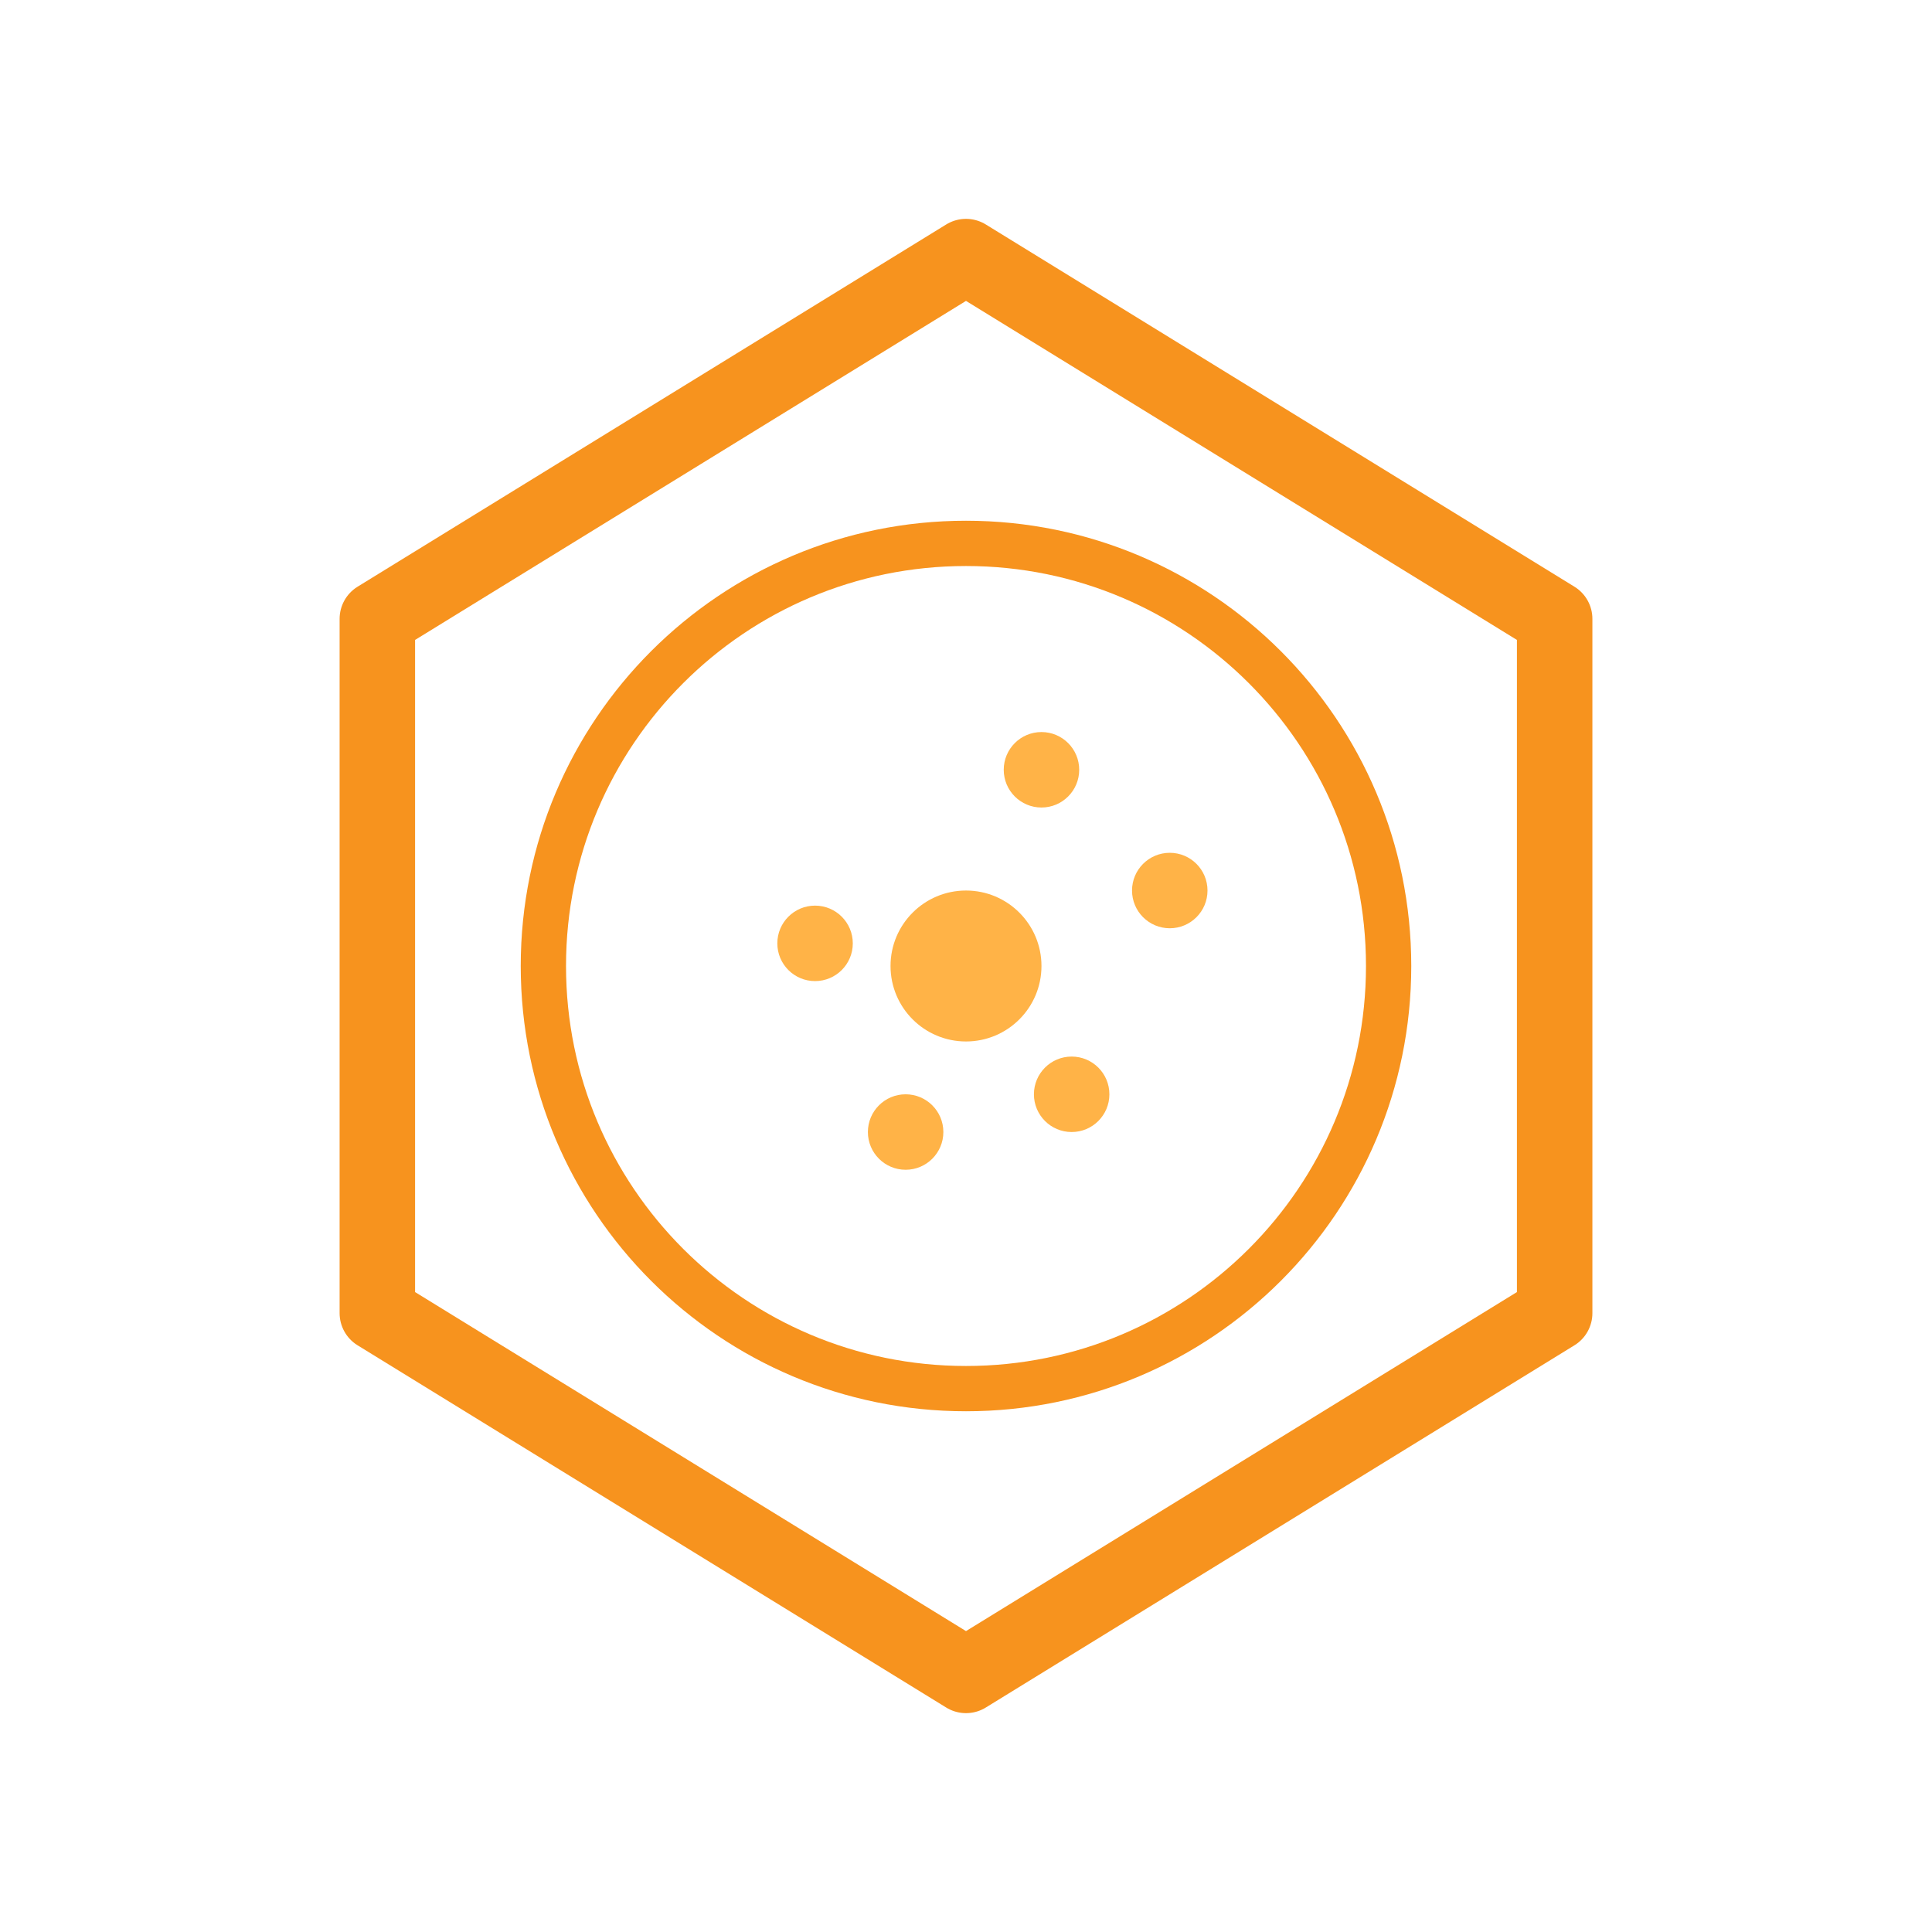
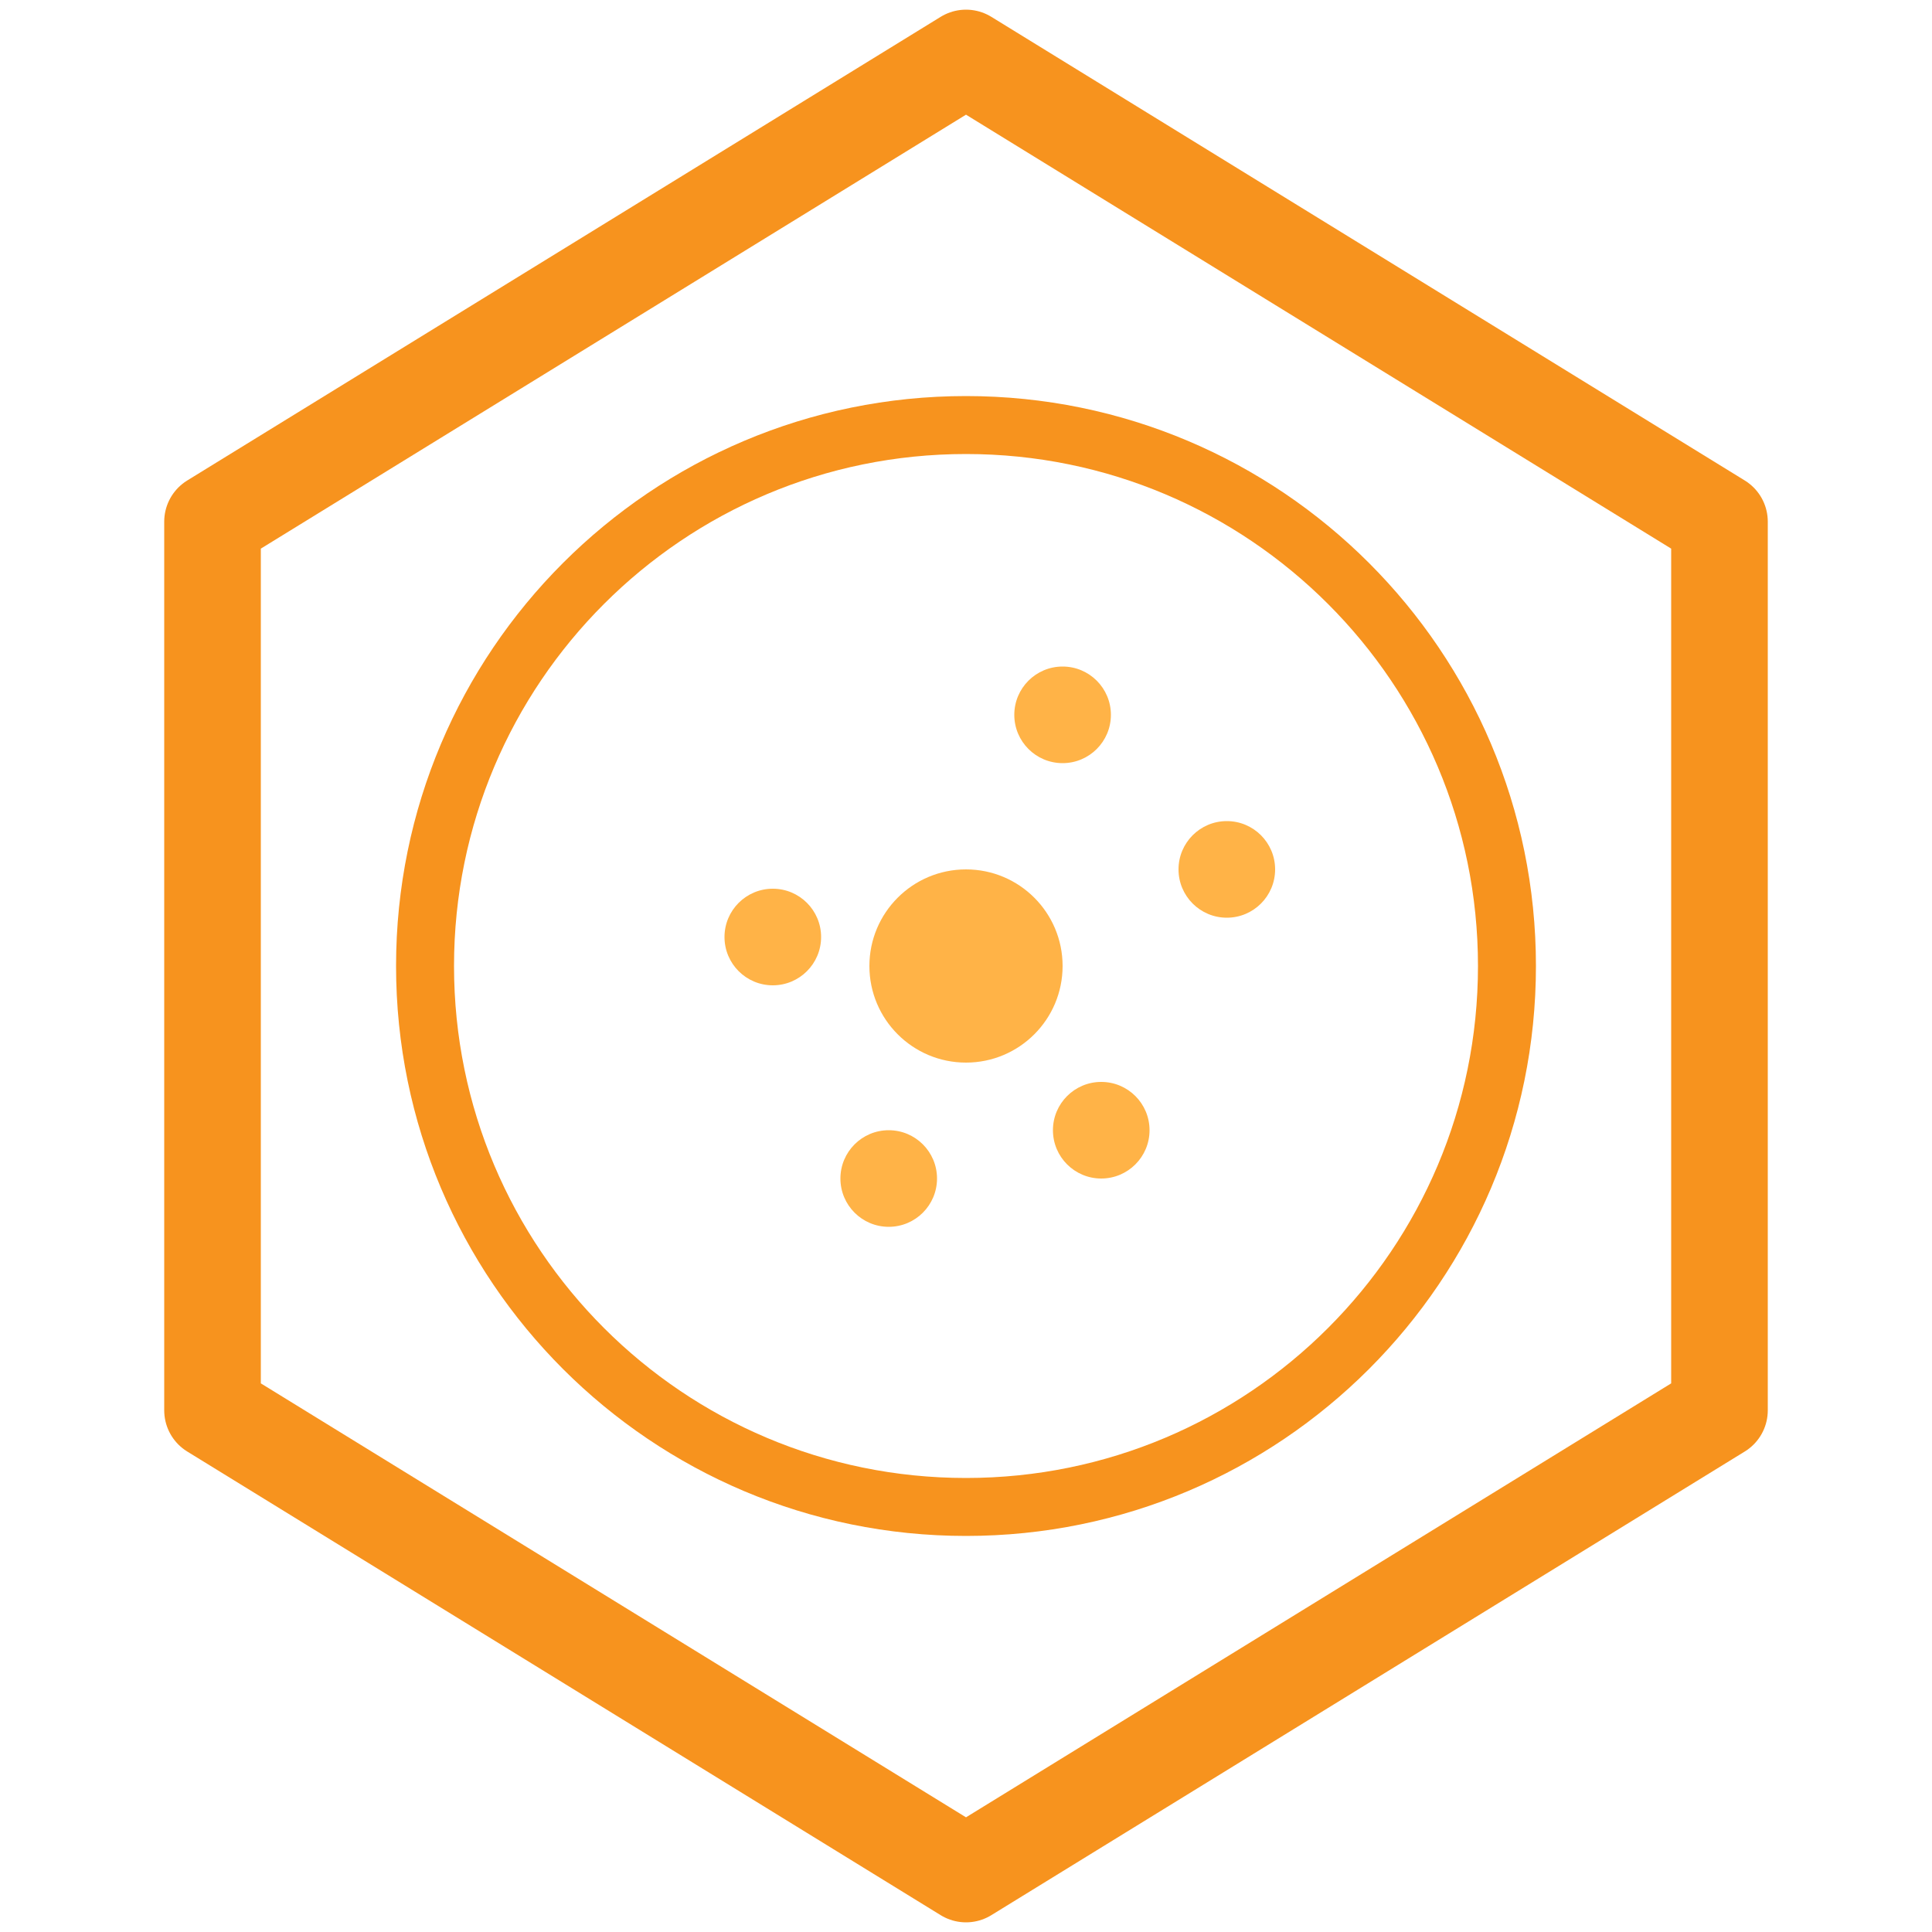
- <svg xmlns="http://www.w3.org/2000/svg" viewBox="0 0 256 256">
-   <polygon points="128,34 206,82 206,174 128,222 50,174 50,82" fill="none" stroke="#f7931e" stroke-width="10" stroke-linejoin="round" />
-   <circle cx="128" cy="128" r="56" fill="none" stroke="#f7931e" stroke-width="6" />
-   <circle cx="128" cy="128" r="10" fill="#ffb347" />
-   <circle cx="155" cy="118" r="5" fill="#ffb347" />
-   <circle cx="142" cy="145" r="5" fill="#ffb347" />
-   <circle cx="120" cy="150" r="5" fill="#ffb347" />
-   <circle cx="108" cy="125" r="5" fill="#ffb347" />
-   <circle cx="138" cy="102" r="5" fill="#ffb347" />
+ <svg xmlns="http://www.w3.org/2000/svg" viewBox="0 0 200 200">
+   <polygon points="100,6 178,54 178,146 100,194 22,146 22,54" fill="none" stroke="#f7931e" stroke-width="10" stroke-linejoin="round" />
+   <circle cx="100" cy="100" r="56" fill="none" stroke="#f7931e" stroke-width="6" />
+   <circle cx="100" cy="100" r="10" fill="#ffb347" />
+   <circle cx="127" cy="90" r="5" fill="#ffb347" />
+   <circle cx="114" cy="117" r="5" fill="#ffb347" />
+   <circle cx="92" cy="122" r="5" fill="#ffb347" />
+   <circle cx="80" cy="97" r="5" fill="#ffb347" />
+   <circle cx="110" cy="74" r="5" fill="#ffb347" />
</svg>
